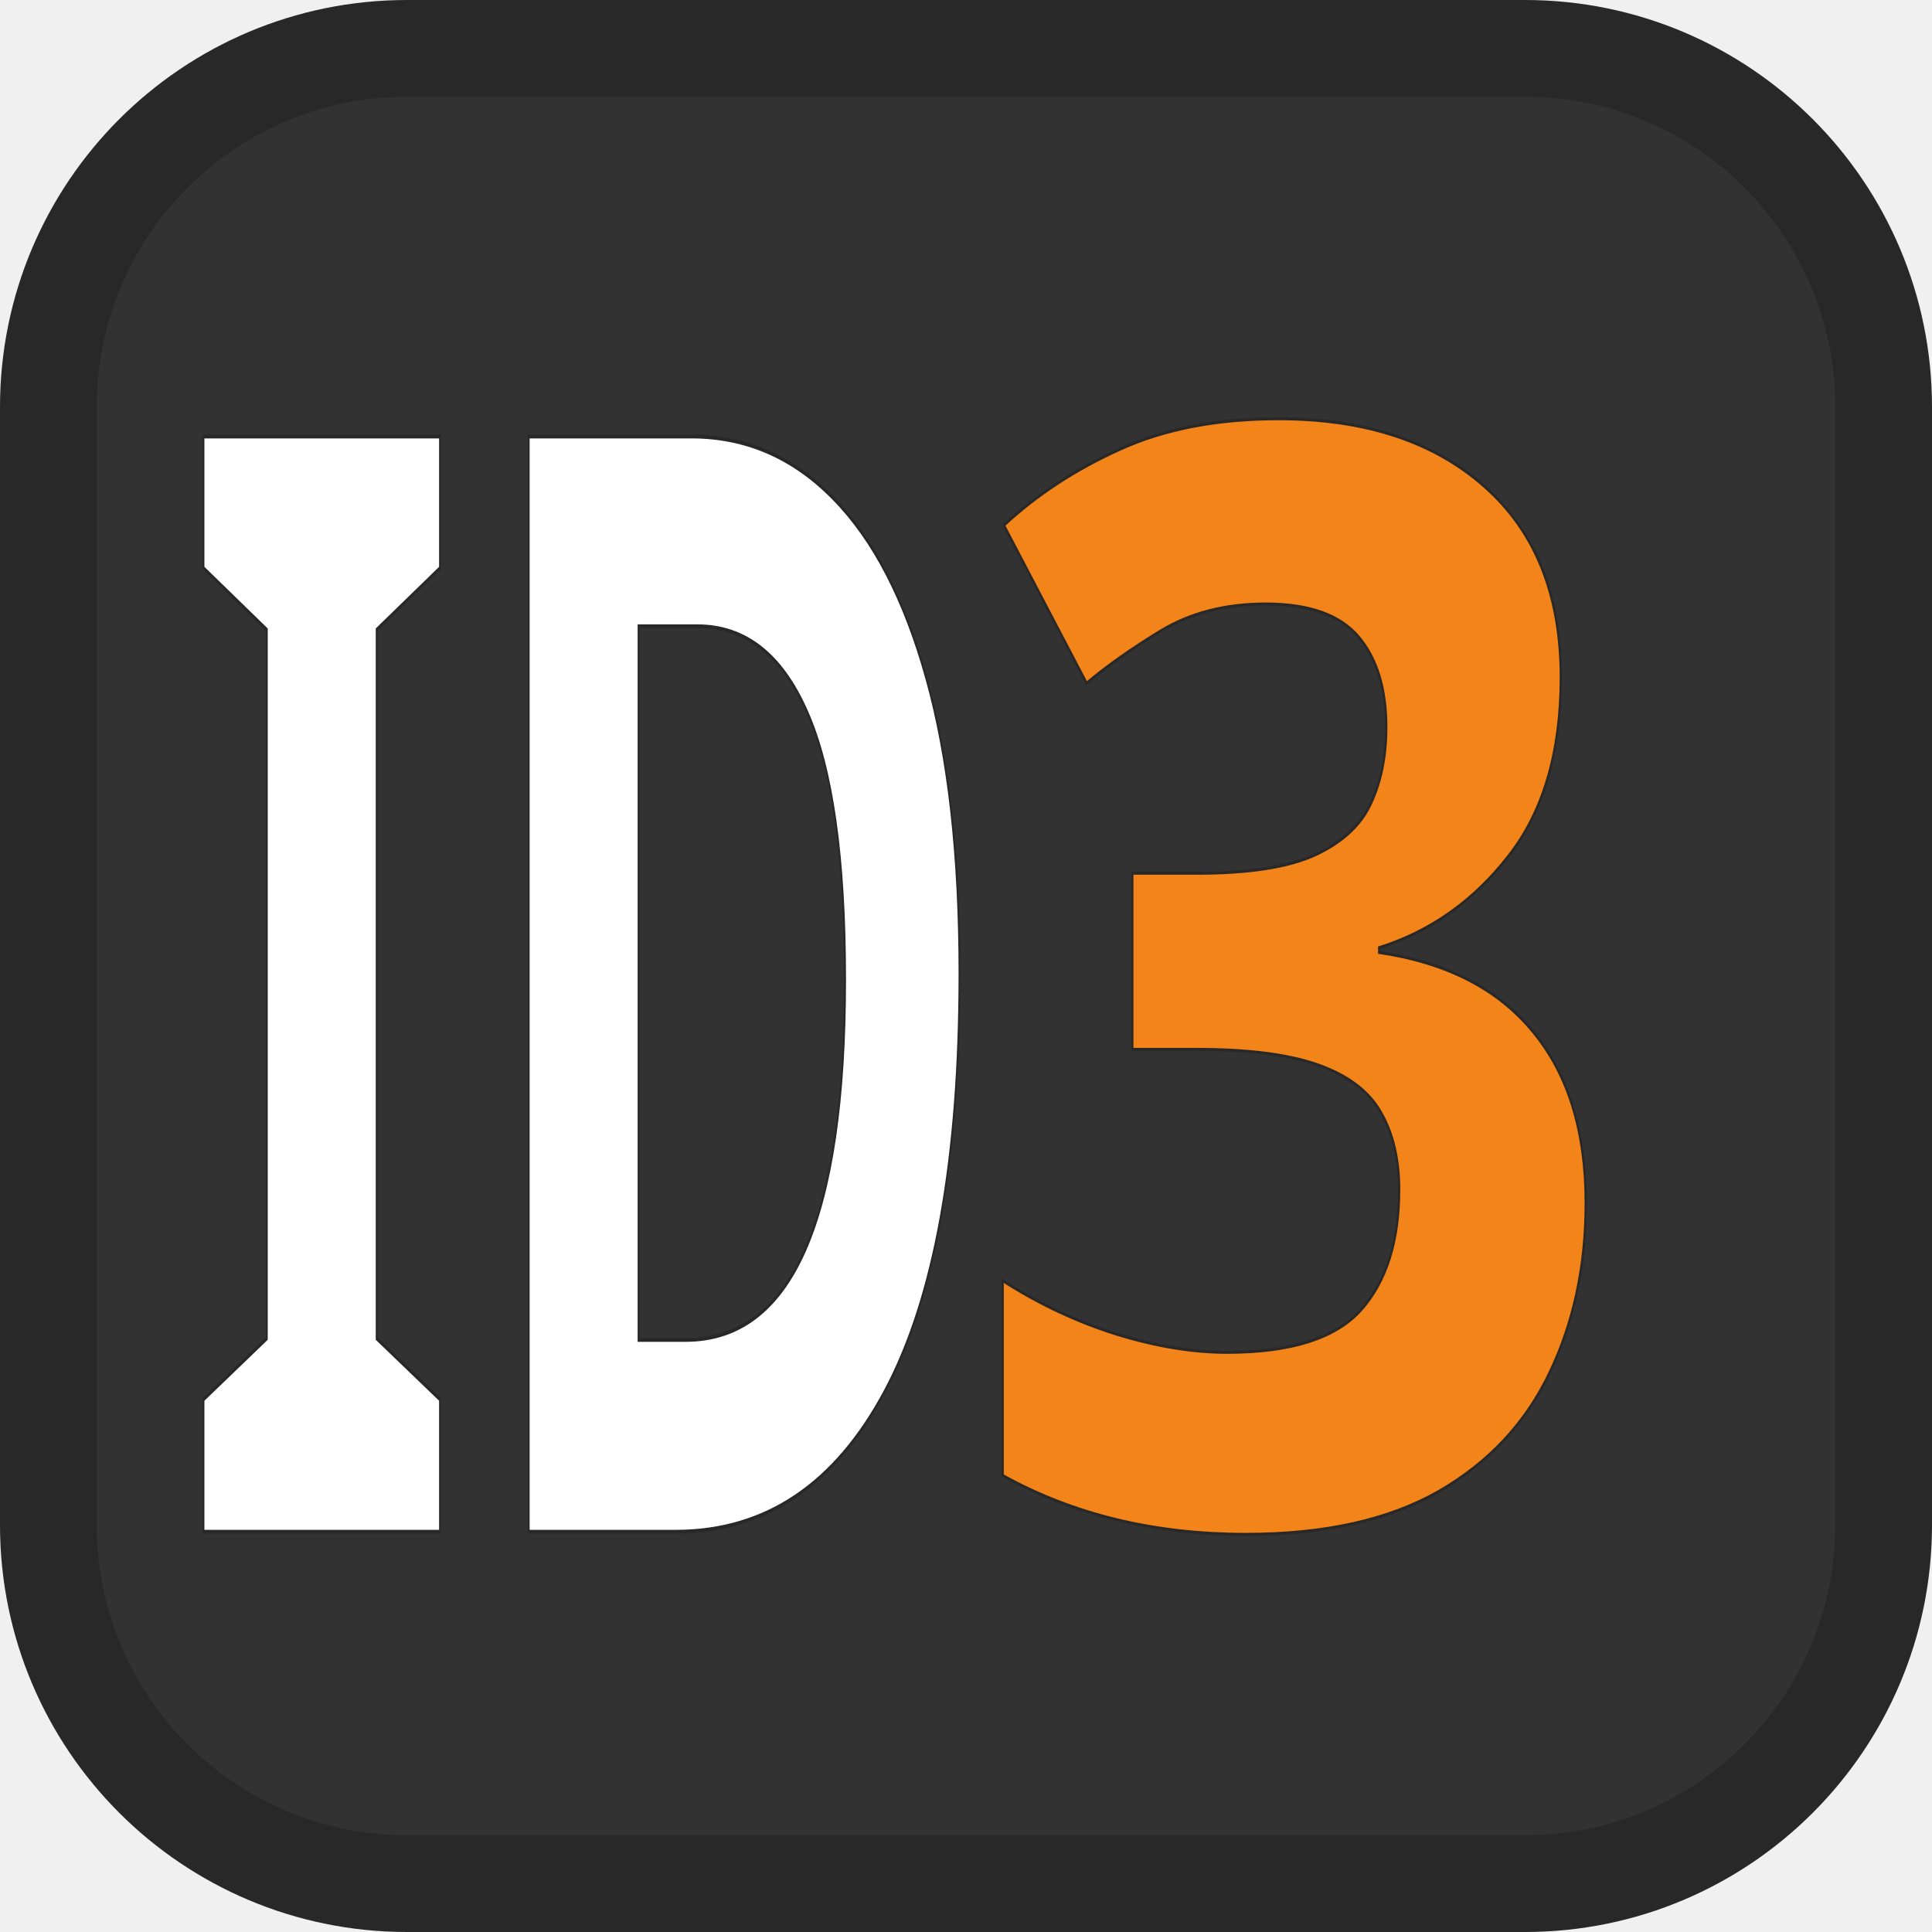
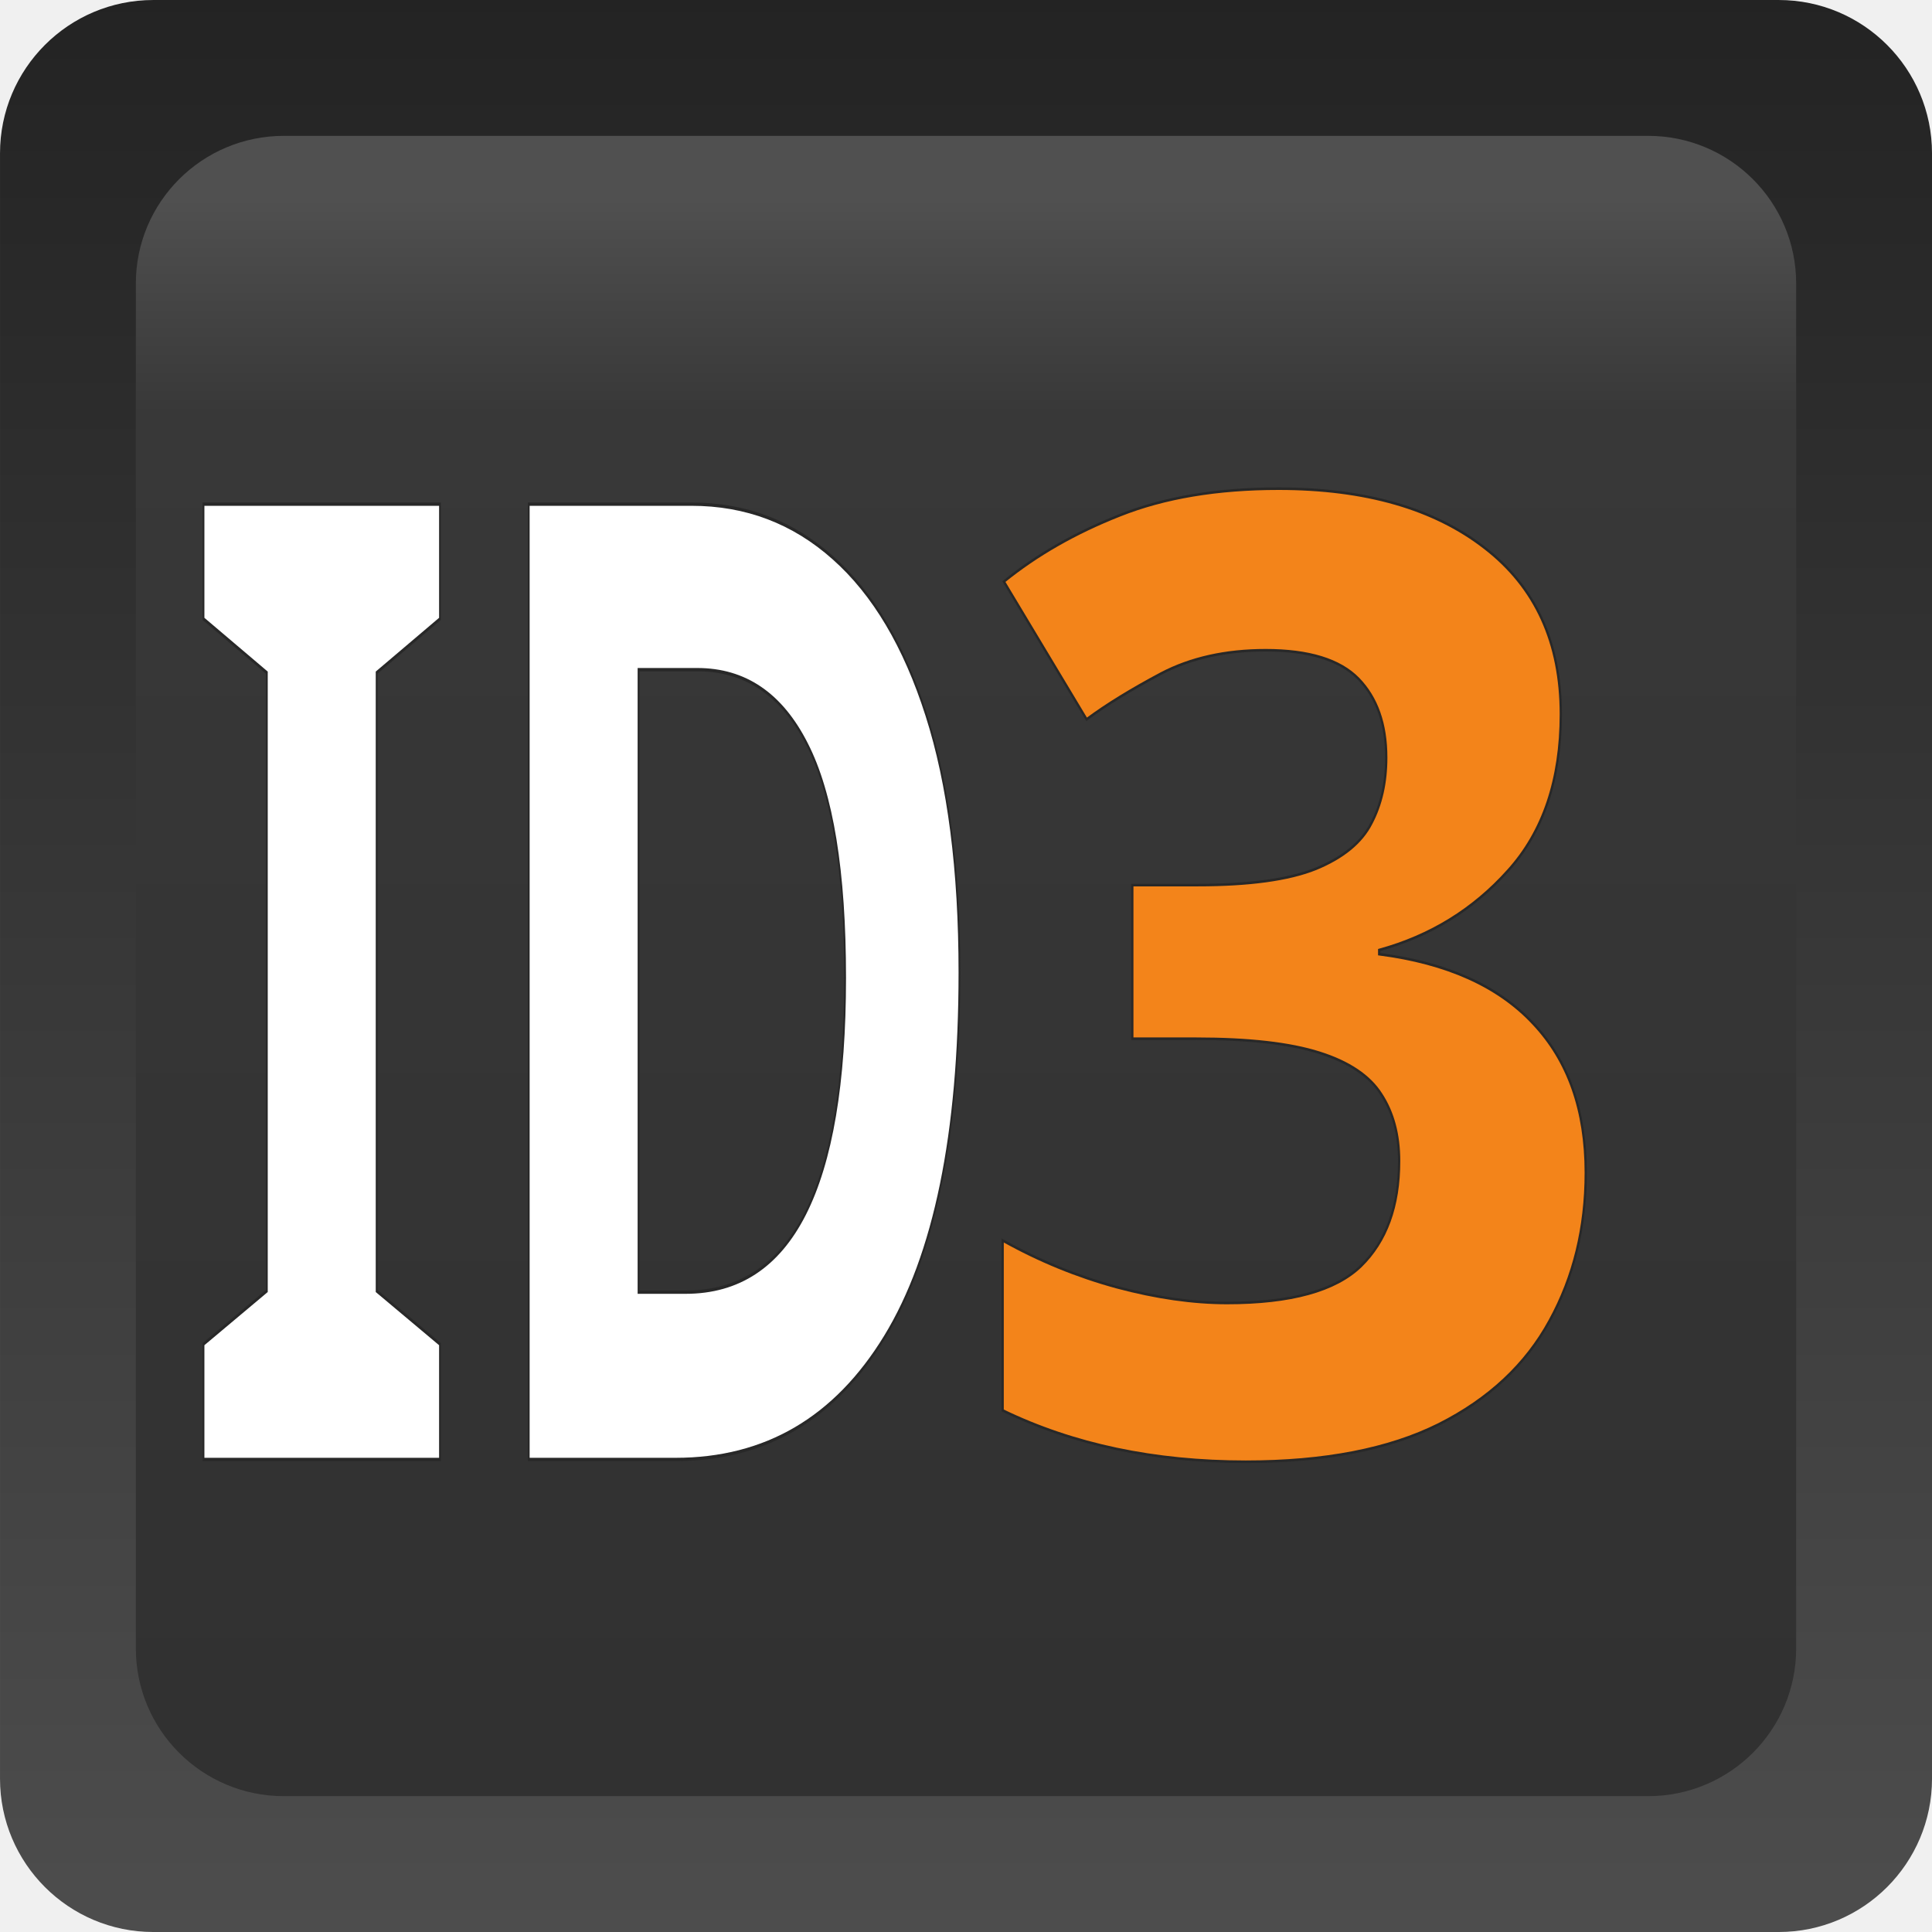
- <svg xmlns="http://www.w3.org/2000/svg" version="1.1" width="64" height="64" id="svg4110">
-   <defs id="defs4112" />
-   <g id="layer1">
-     <rect width="60.796" height="60.796" ry="11.88" x="1.602" y="1.602" id="rect4059" style="fill:#323232;fill-opacity:1;stroke:#282828;stroke-width:3.204;stroke-linecap:round;stroke-miterlimit:4;stroke-opacity:1;stroke-dasharray:none" />
-     <g transform="translate(93.14125,-51.55319)" id="g5610">
-       <text x="-126.585" y="70.446" transform="scale(0.6886595,1.452096)" id="text3998" xml:space="preserve" style="font-size:34.996px;font-style:normal;font-variant:normal;font-weight:bold;font-stretch:normal;text-align:start;line-height:125%;letter-spacing:0px;word-spacing:0px;writing-mode:lr-tb;text-anchor:start;fill:#ffffff;fill-opacity:1;stroke:#282828;stroke-width:0.086;stroke-opacity:1;font-family:Sans;-inkscape-font-specification:Sans Bold">
-         <tspan x="-126.585" y="70.446" id="tspan4000" style="stroke-width:0.086">ID</tspan>
-       </text>
-       <text x="-69.698" y="89.774" transform="scale(0.8811323,1.134903)" id="text4002" xml:space="preserve" style="font-size:44.372px;font-style:normal;font-variant:normal;font-weight:bold;font-stretch:normal;text-align:start;line-height:125%;letter-spacing:0px;word-spacing:0px;writing-mode:lr-tb;text-anchor:start;fill:#f3841a;fill-opacity:1;stroke:#282828;stroke-width:0.086;stroke-opacity:1;font-family:Sans;-inkscape-font-specification:Sans Bold">
-         <tspan x="-69.698" y="89.774" id="tspan4004" style="stroke-width:0.086">3</tspan>
-       </text>
-     </g>
+ <svg xmlns="http://www.w3.org/2000/svg" xmlns:xlink="http://www.w3.org/1999/xlink" version="1.1" width="64" height="64" id="svg4110">
+   <defs id="defs4112">
+     <linearGradient xlink:href="#linearGradient5773-3-9-7-3-7" id="linearGradient5979" gradientUnits="userSpaceOnUse" gradientTransform="matrix(0.194825,0,0,4.571429,81.54746,331.1573)" x1="-225.5" y1="-74.925" x2="-225.5" y2="-50.78" />
+     <linearGradient id="linearGradient5773-3-9-7-3-7">
+       <stop style="stop-color:#1c1c1c;stop-opacity:1;" offset="0" id="stop5775-4-2-5-3-74" />
+       <stop style="stop-color:#646464;stop-opacity:1;" offset="1" id="stop5777-54-5-4-76-89" />
+     </linearGradient>
+     <linearGradient xlink:href="#linearGradient6676-6" id="linearGradient5981" gradientUnits="userSpaceOnUse" gradientTransform="matrix(2.827025,0,0,2.819962,1422.842,-1863.392)" x1="-490.325" y1="681.038" x2="-490.325" y2="663.023" />
+     <linearGradient id="linearGradient6676-6">
+       <stop style="stop-color:#313131;stop-opacity:1;" offset="0" id="stop6678-07" />
+       <stop id="stop6684-4" offset="0.86" style="stop-color:#383838;stop-opacity:1;" />
+       <stop style="stop-color:#505050;stop-opacity:1;" offset="1" id="stop6680-18" />
+     </linearGradient>
+     <linearGradient y2="663.023" x2="-490.325" y1="681.038" x1="-490.325" gradientTransform="matrix(2.827025,0,0,2.819962,1422.842,-1863.392)" gradientUnits="userSpaceOnUse" id="linearGradient8890" xlink:href="#linearGradient6676-6" />
+     <linearGradient xlink:href="#linearGradient5773-3-9-7-3-7" id="linearGradient8939" gradientUnits="userSpaceOnUse" gradientTransform="matrix(0.194825,0,0,4.571429,81.54746,331.1573)" x1="-225.5" y1="-74.925" x2="-225.5" y2="-50.78" />
+     <linearGradient xlink:href="#linearGradient6676-6" id="linearGradient8941" gradientUnits="userSpaceOnUse" gradientTransform="matrix(2.827025,0,0,2.819962,1422.842,-1863.392)" x1="-490.325" y1="681.038" x2="-490.325" y2="663.023" />
+     <linearGradient xlink:href="#linearGradient5773-3-9-7-3-7" id="linearGradient8951" gradientUnits="userSpaceOnUse" gradientTransform="matrix(0.194825,0,0,4.571429,81.54746,331.1573)" x1="-225.5" y1="-74.925" x2="-225.5" y2="-50.78" />
+     <linearGradient xlink:href="#linearGradient6676-6" id="linearGradient8953" gradientUnits="userSpaceOnUse" gradientTransform="matrix(2.827025,0,0,2.819962,1422.842,-1863.392)" x1="-490.325" y1="681.038" x2="-490.325" y2="663.023" />
+   </defs>
+   <g id="g5440" transform="translate(-1.084744,0.2711856)">
+     <rect ry="5.08" y="-0.271" x="1.085" height="64" width="64" id="rect4633-9-3-5" style="fill:url(#linearGradient8951);fill-opacity:1;fill-rule:nonzero;stroke:none" />
+     <rect rx="4.905" width="55" height="55" ry="4.892" x="5.585" y="4.229" id="rect4593-9-1-8-2" style="fill:url(#linearGradient8953);fill-opacity:1;fill-rule:nonzero;stroke:none" />
+   </g>
+   <g id="g5610" transform="matrix(1,0,0,0.8722605,93.14125,-40.88014)">
+     <text style="font-size:34.996px;font-style:normal;font-variant:normal;font-weight:bold;font-stretch:normal;text-align:start;line-height:125%;letter-spacing:0px;word-spacing:0px;writing-mode:lr-tb;text-anchor:start;fill:#ffffff;fill-opacity:1;stroke:#282828;stroke-width:0.086;stroke-opacity:1;font-family:Sans;-inkscape-font-specification:Sans Bold" xml:space="preserve" id="text3998" transform="scale(0.6886595,1.452096)" y="70.446" x="-126.585">
+       <tspan style="stroke-width:0.086" id="tspan4000" y="70.446" x="-126.585">ID</tspan>
+     </text>
+     <text style="font-size:44.372px;font-style:normal;font-variant:normal;font-weight:bold;font-stretch:normal;text-align:start;line-height:125%;letter-spacing:0px;word-spacing:0px;writing-mode:lr-tb;text-anchor:start;fill:#f3841a;fill-opacity:1;stroke:#282828;stroke-width:0.086;stroke-opacity:1;font-family:Sans;-inkscape-font-specification:Sans Bold" xml:space="preserve" id="text4002" transform="scale(0.8811323,1.134903)" y="89.774" x="-69.698">
+       <tspan style="stroke-width:0.086" id="tspan4004" y="89.774" x="-69.698">3</tspan>
+     </text>
  </g>
</svg>
